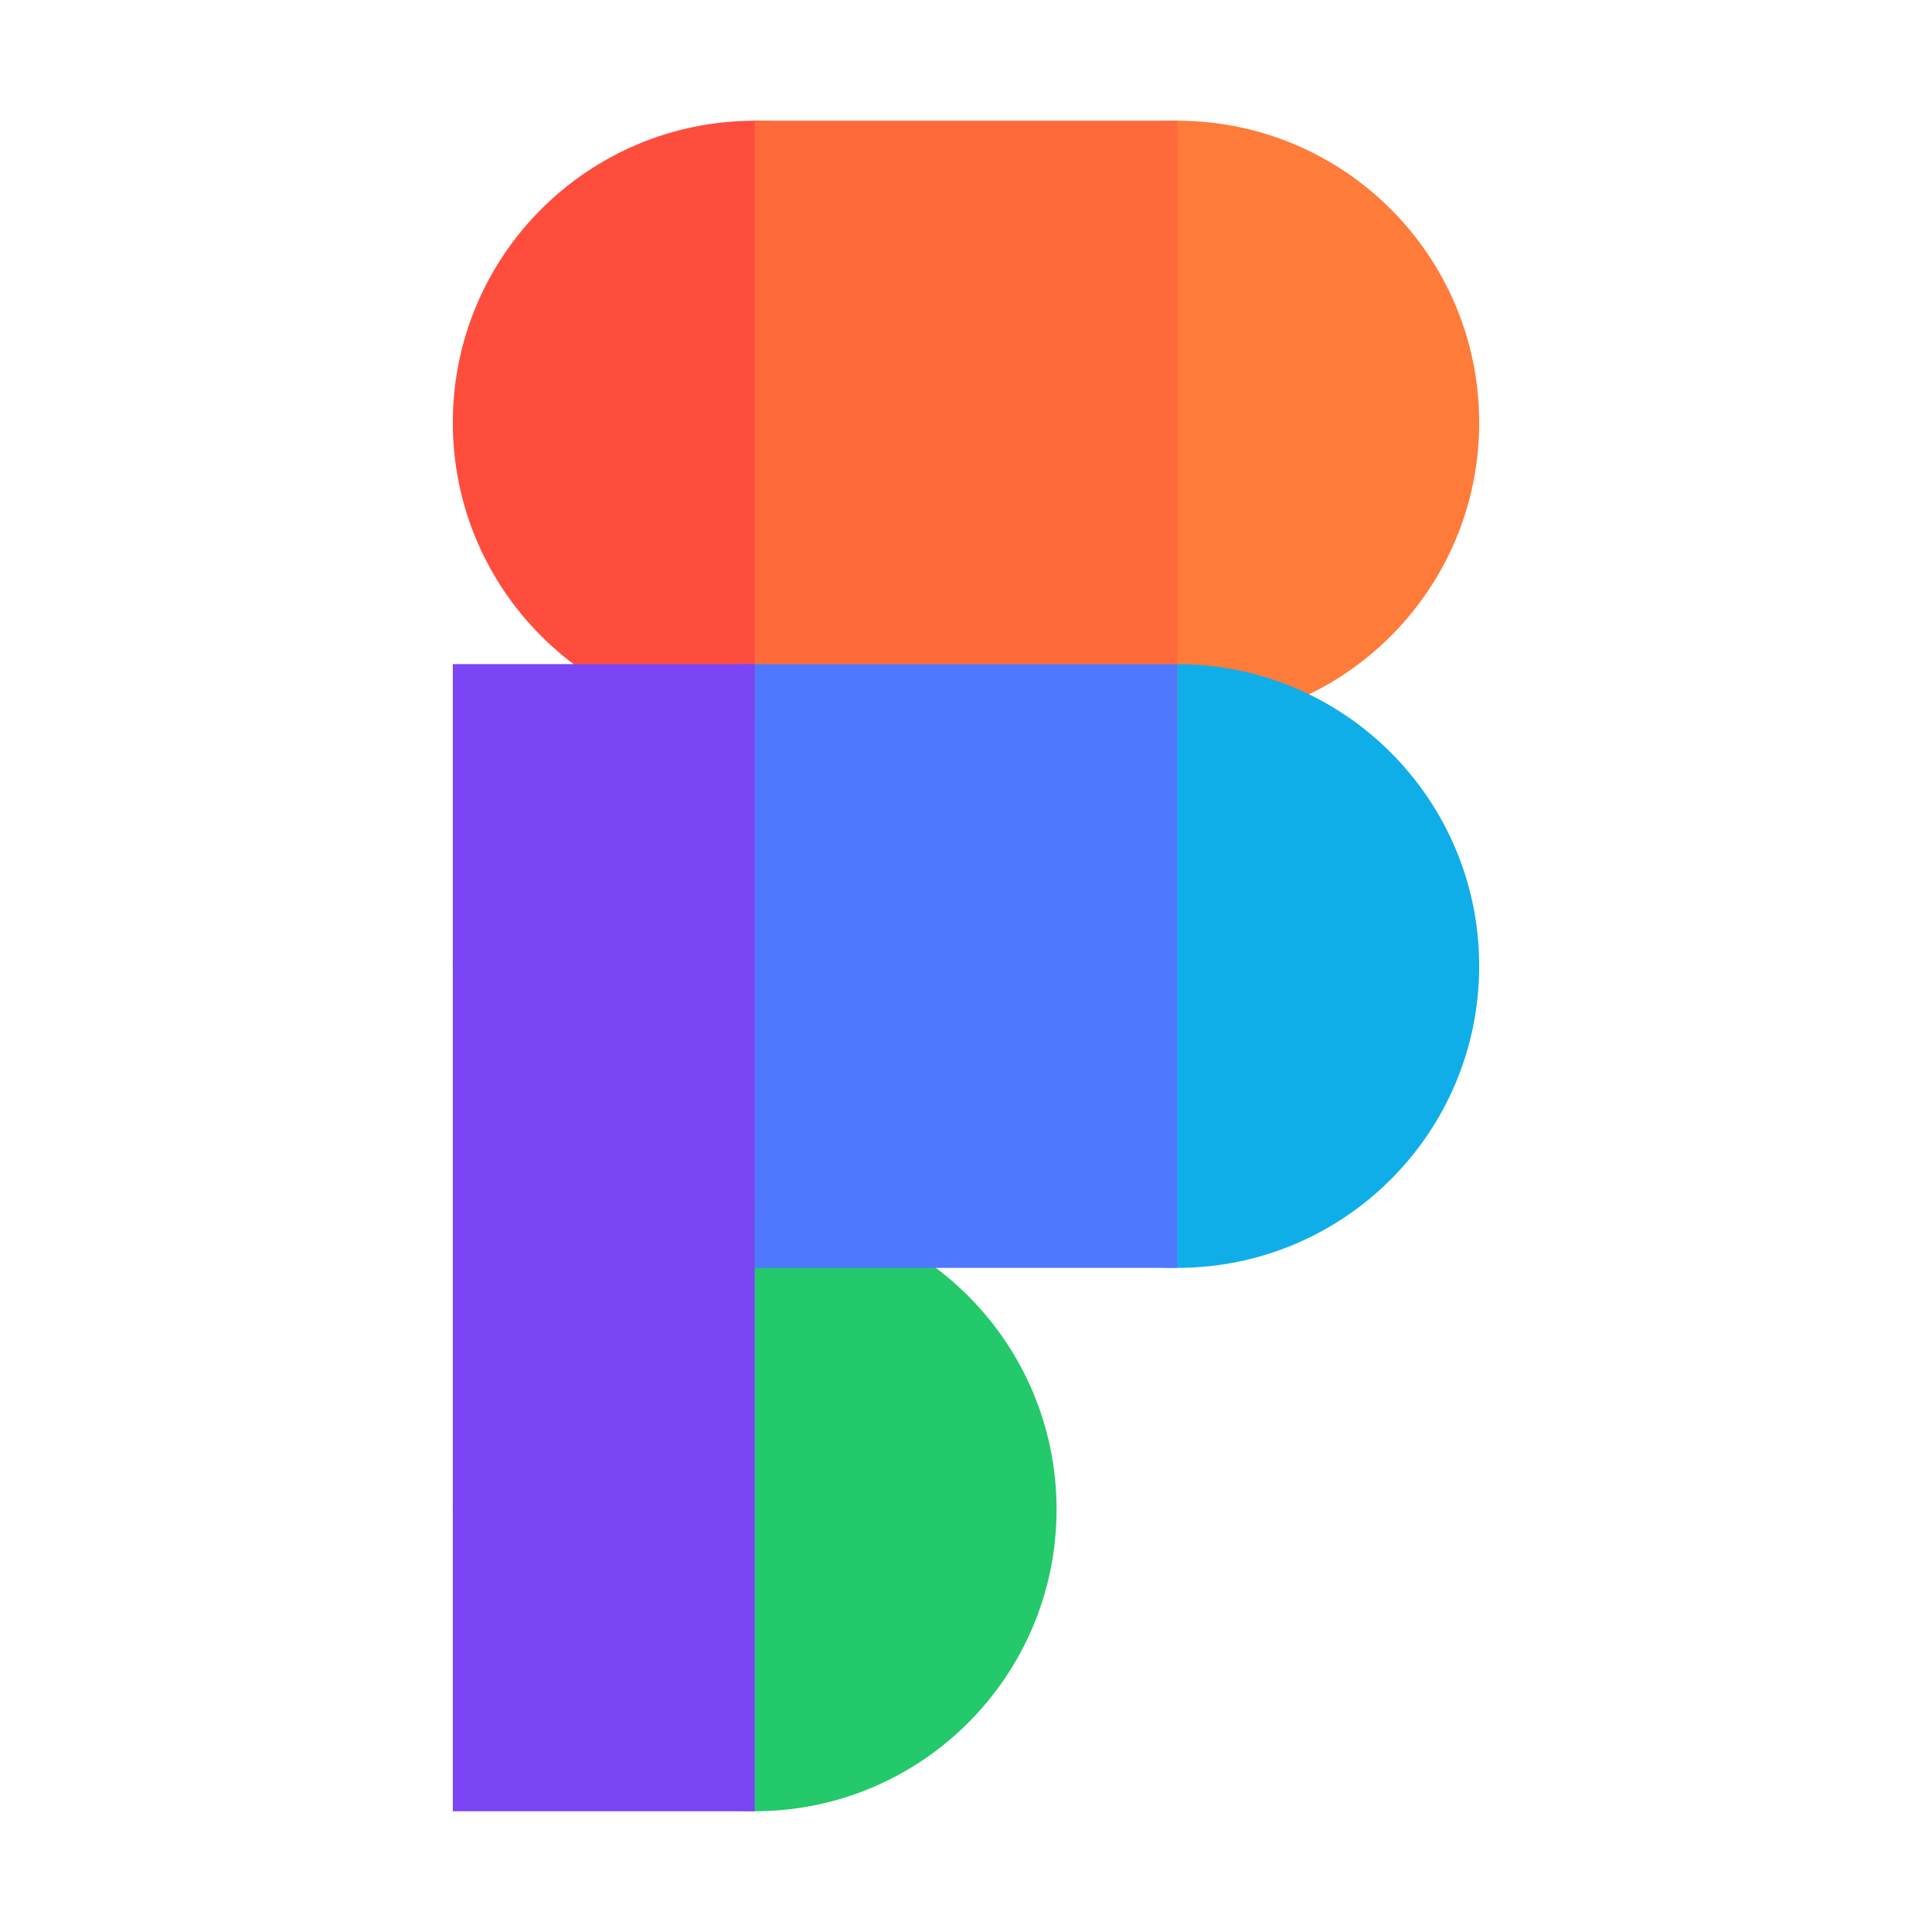
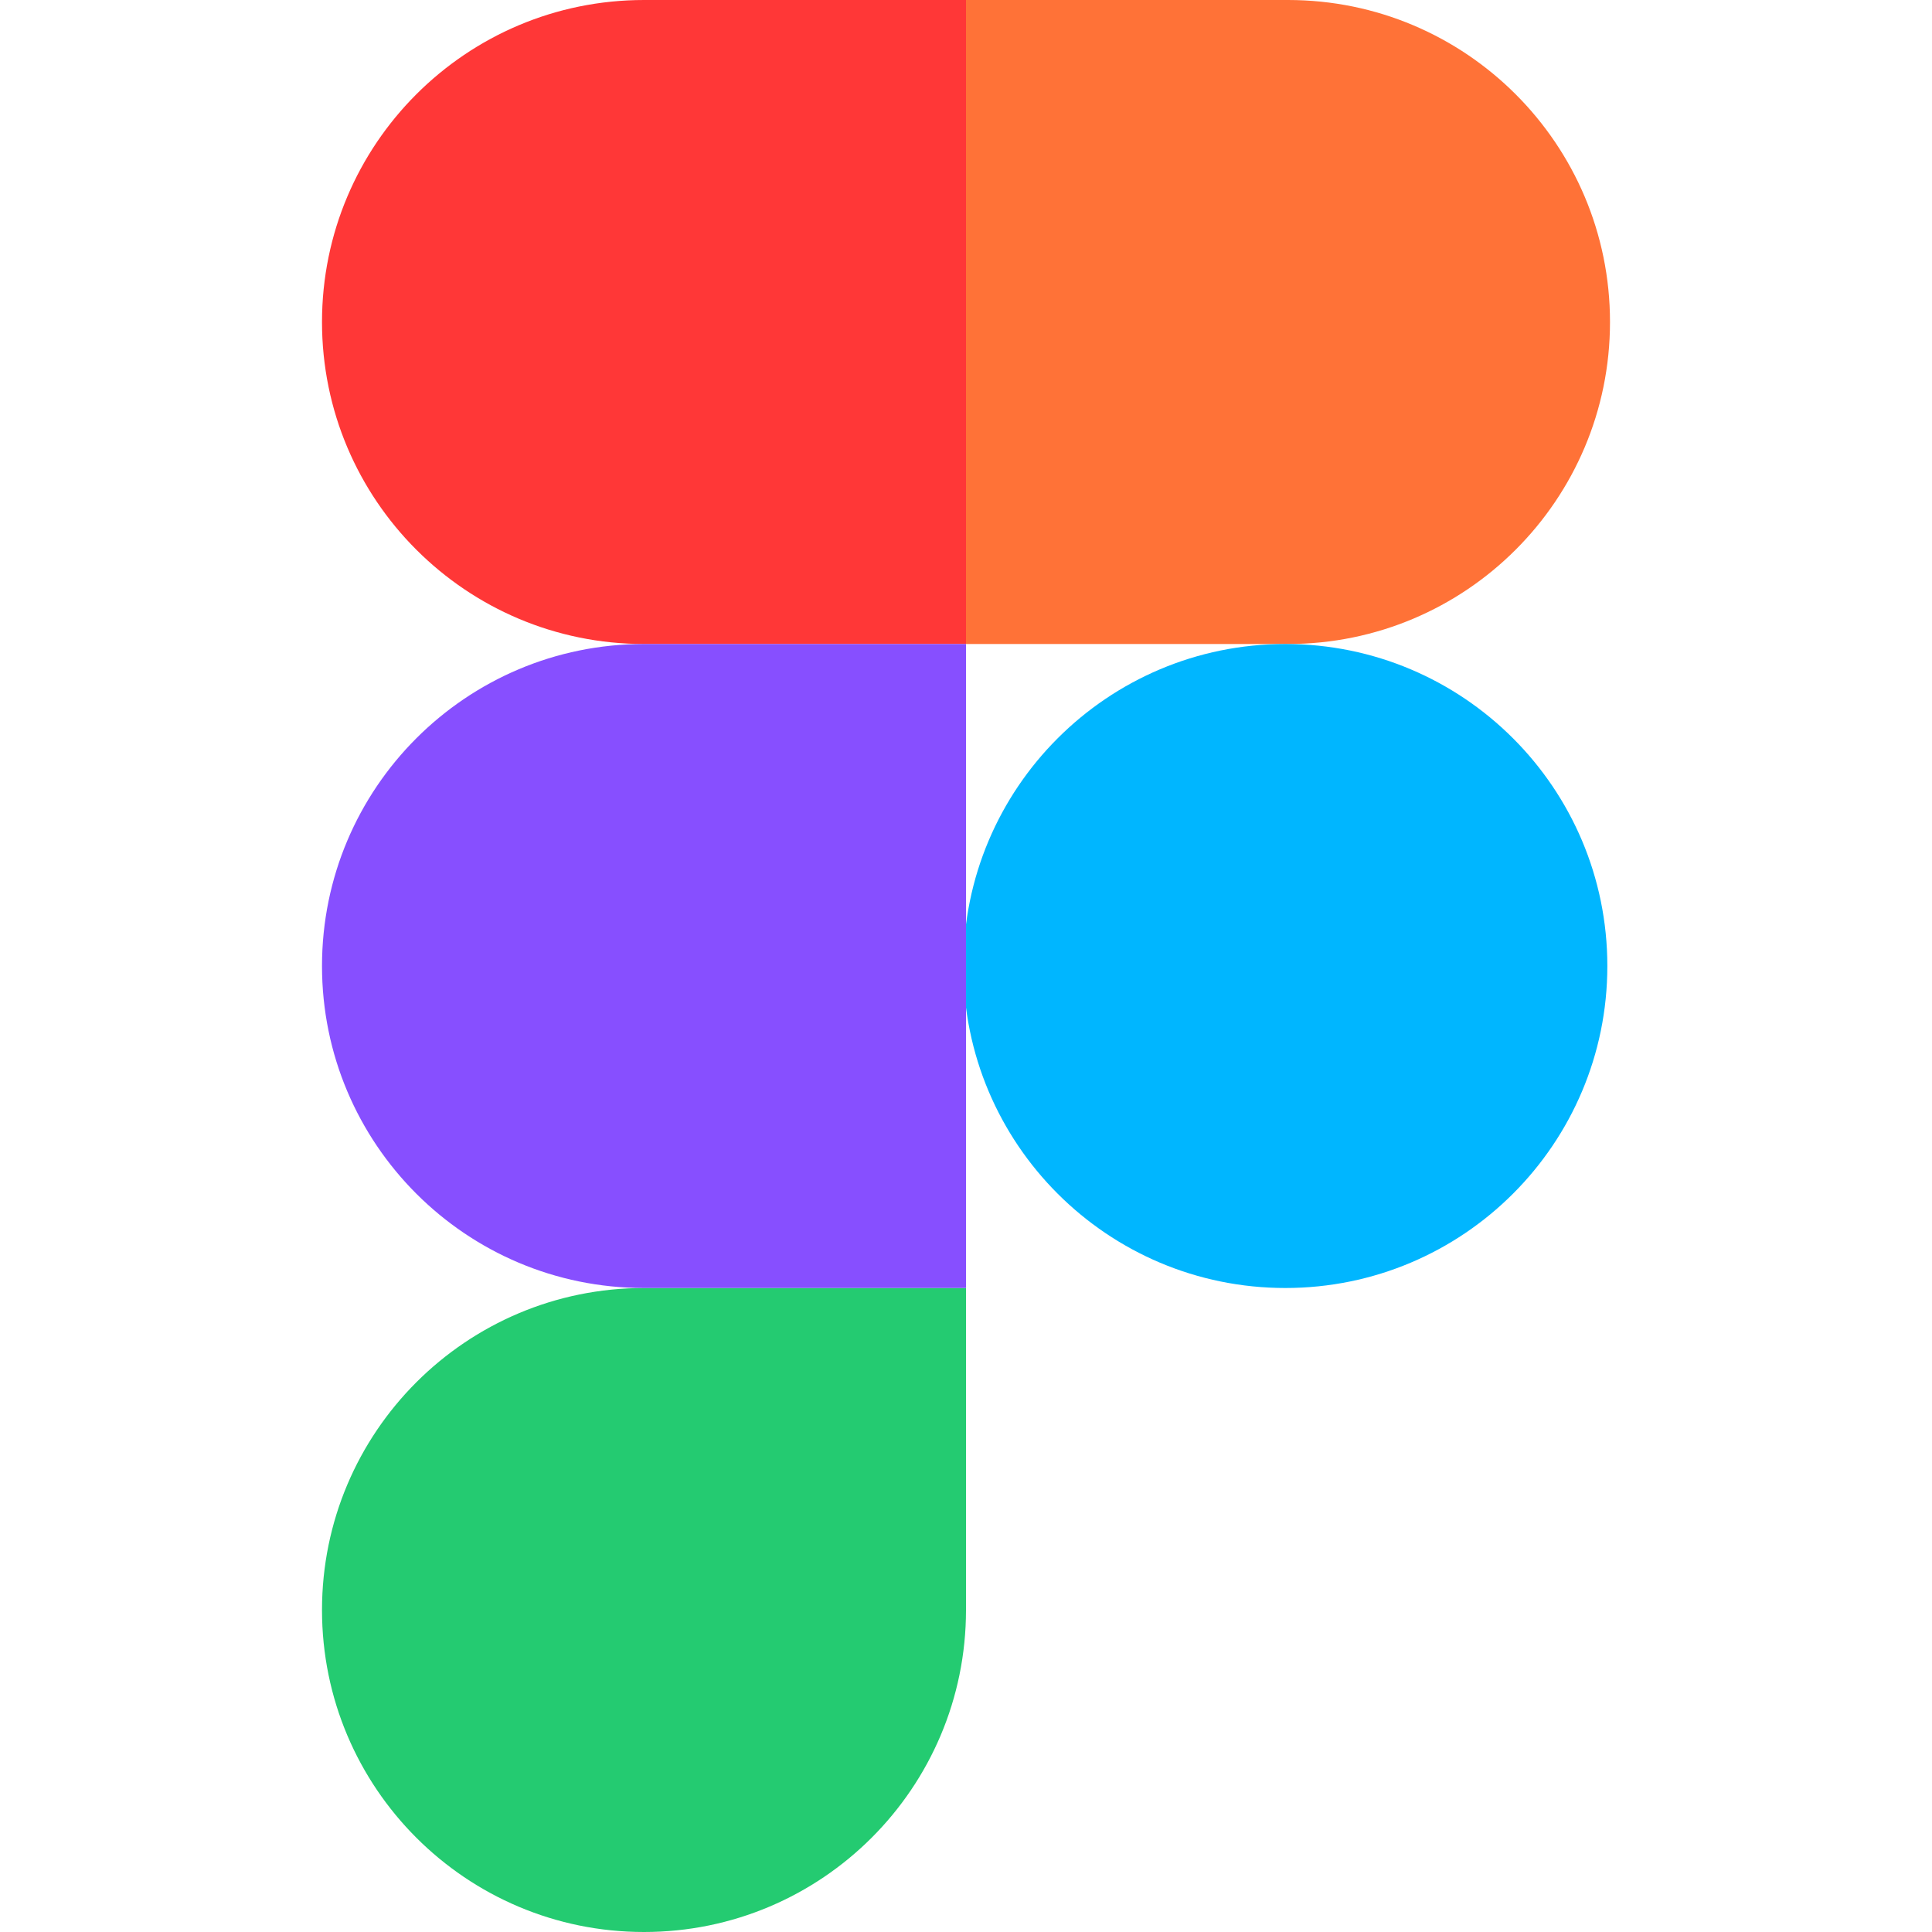
- <svg xmlns="http://www.w3.org/2000/svg" viewBox="0 0 64 64" role="img" aria-label="Figma">
-   <circle cx="25" cy="14" r="10" fill="#ff4d3d" />
-   <circle cx="39" cy="14" r="10" fill="#ff7b39" />
-   <circle cx="25" cy="32" r="10" fill="#8a4cff" />
-   <circle cx="39" cy="32" r="10" fill="#10aee8" />
-   <circle cx="25" cy="50" r="10" fill="#23c96b" />
-   <rect x="25" y="4" width="14" height="20" fill="#ff6a3a" />
-   <rect x="25" y="22" width="14" height="20" fill="#4f78ff" />
-   <rect x="15" y="22" width="10" height="38" fill="#7a45f5" />
+ <svg xmlns="http://www.w3.org/2000/svg" height="1em" style="flex:none;line-height:1" viewBox="0 0 24 24" width="1em">
+   <path d="M4 20a4 4 0 014-4h4v4a4 4 0 01-8 0z" fill="#24CB71" />
+   <path d="M12 0v8h4a4 4 0 000-8h-4z" fill="#FF7237" />
+   <path d="M15.967 16a4 4 0 100-8 4 4 0 000 8z" fill="#00B6FF" />
+   <path d="M4 4a4 4 0 004 4h4V0H8a4 4 0 00-4 4z" fill="#FF3737" />
+   <path d="M4 12a4 4 0 004 4h4V8H8a4 4 0 00-4 4z" fill="#874FFF" />
</svg>
